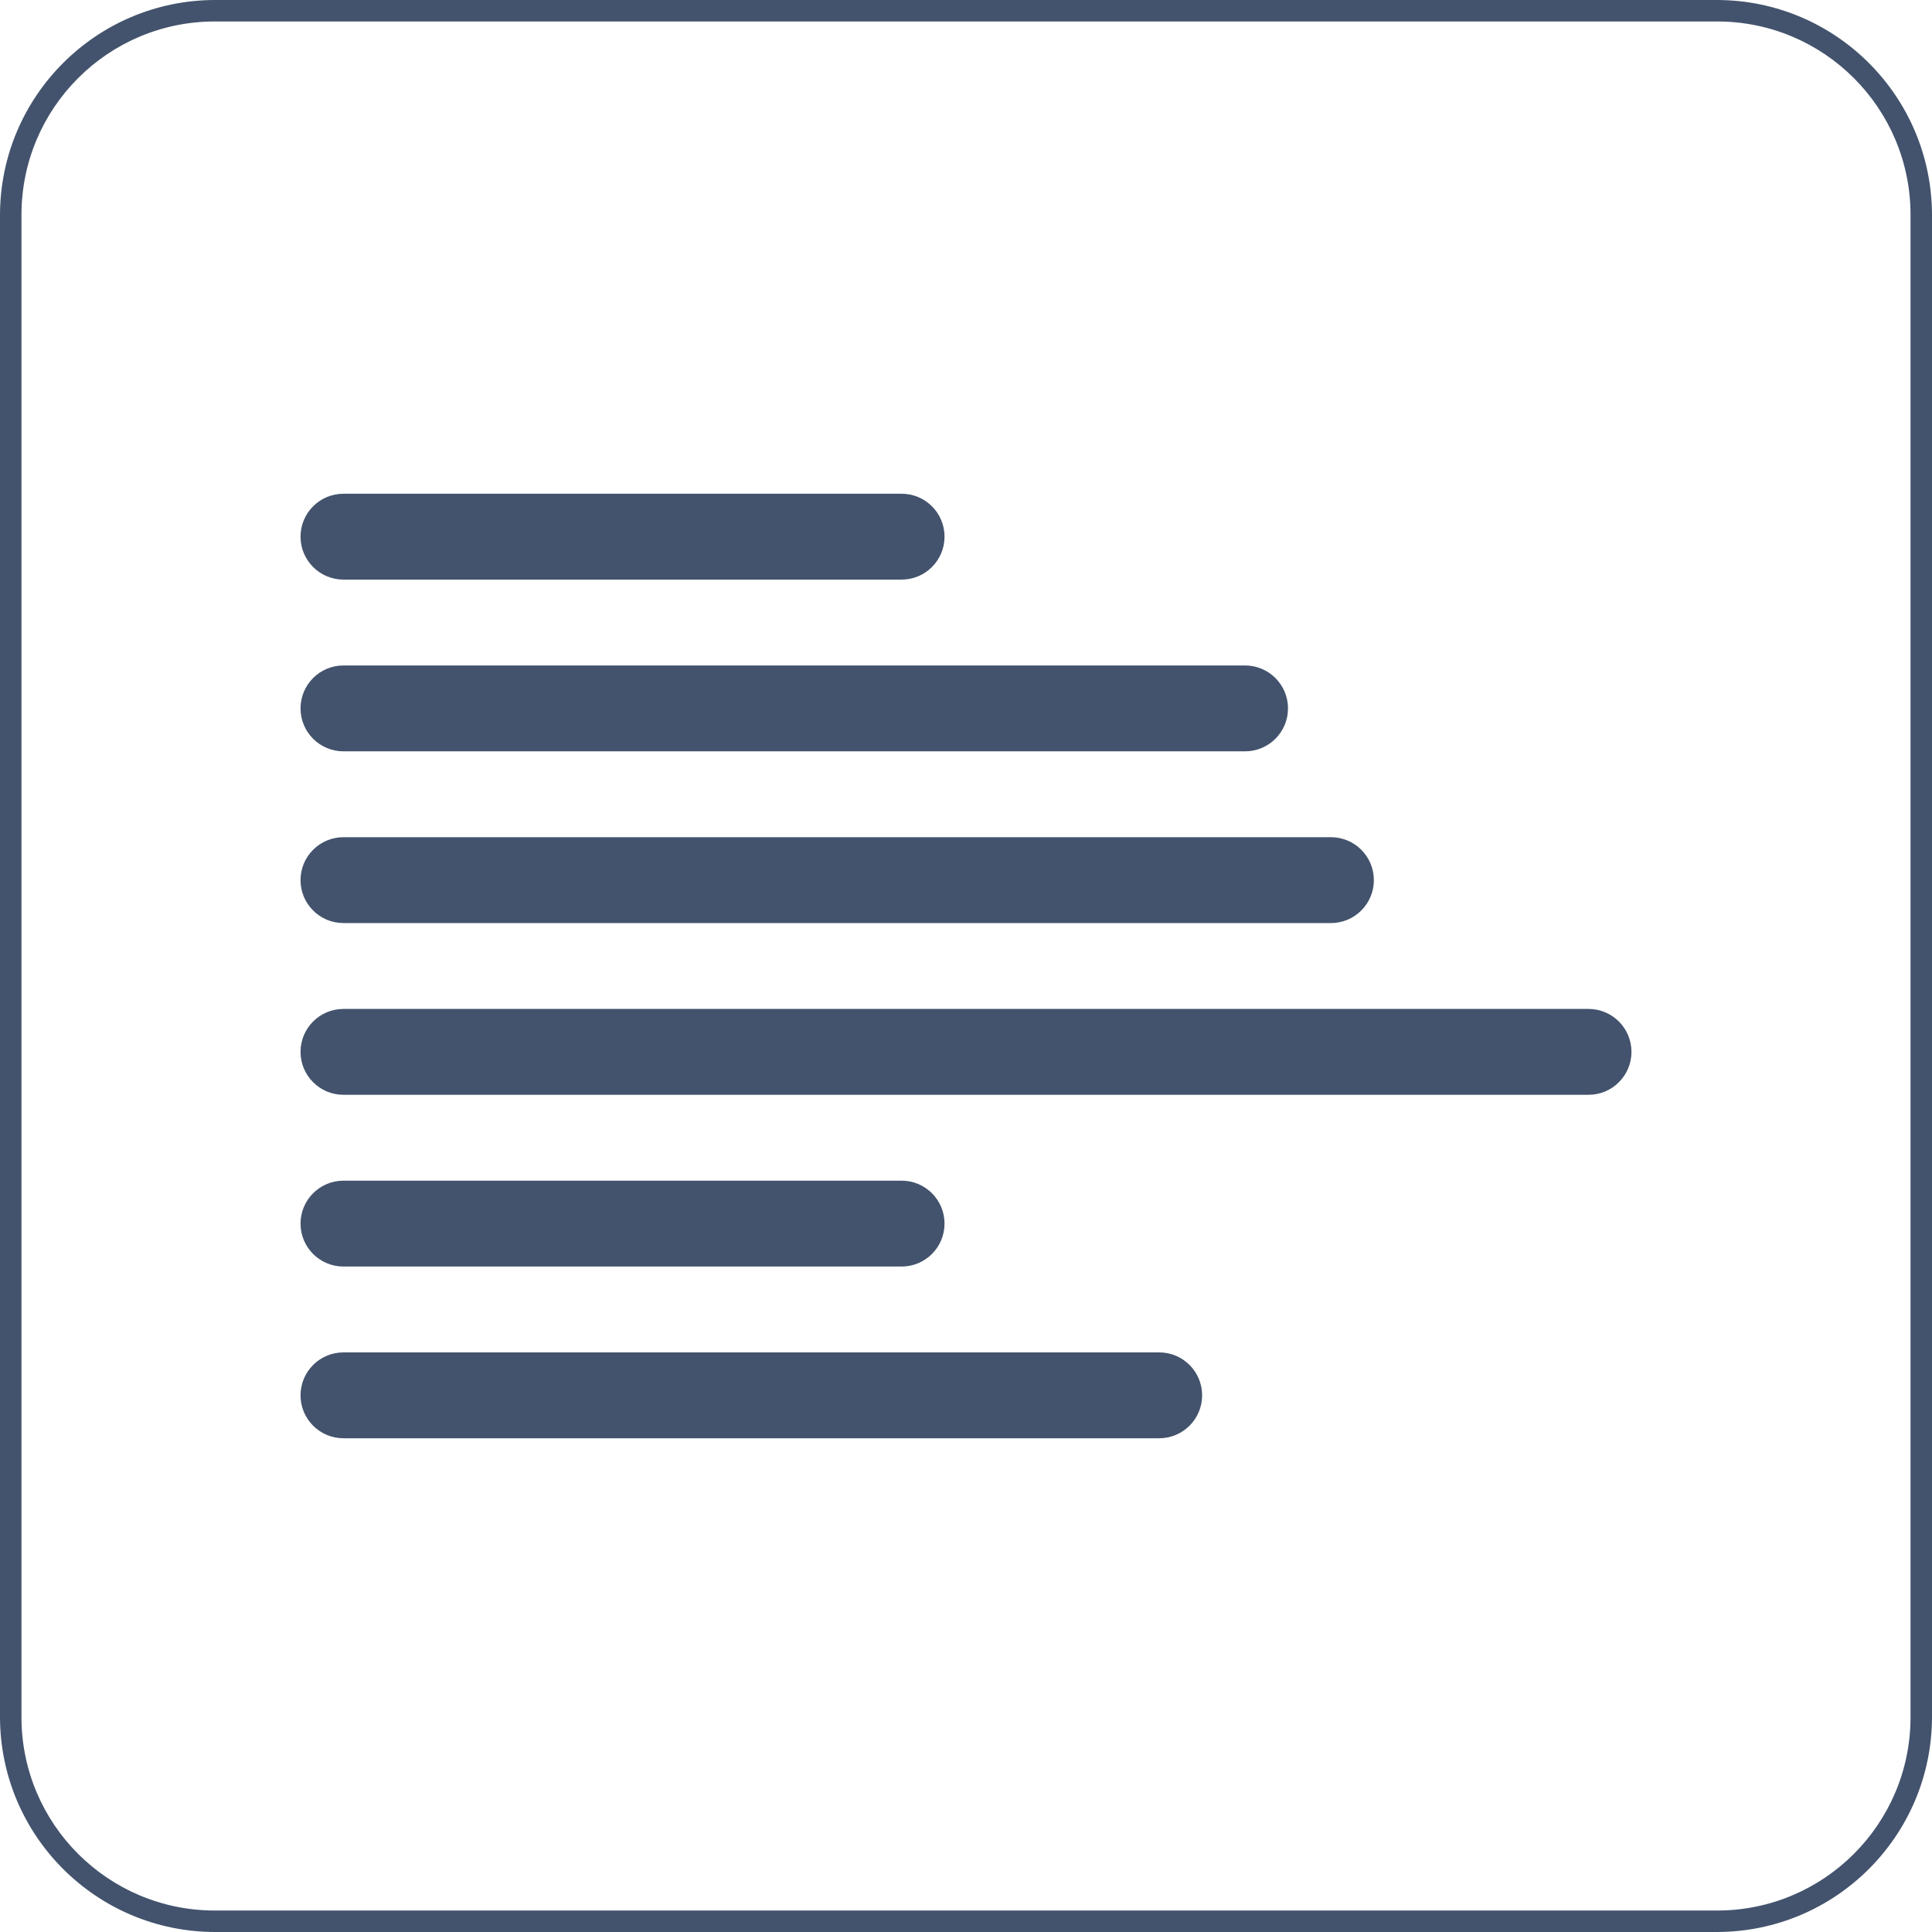
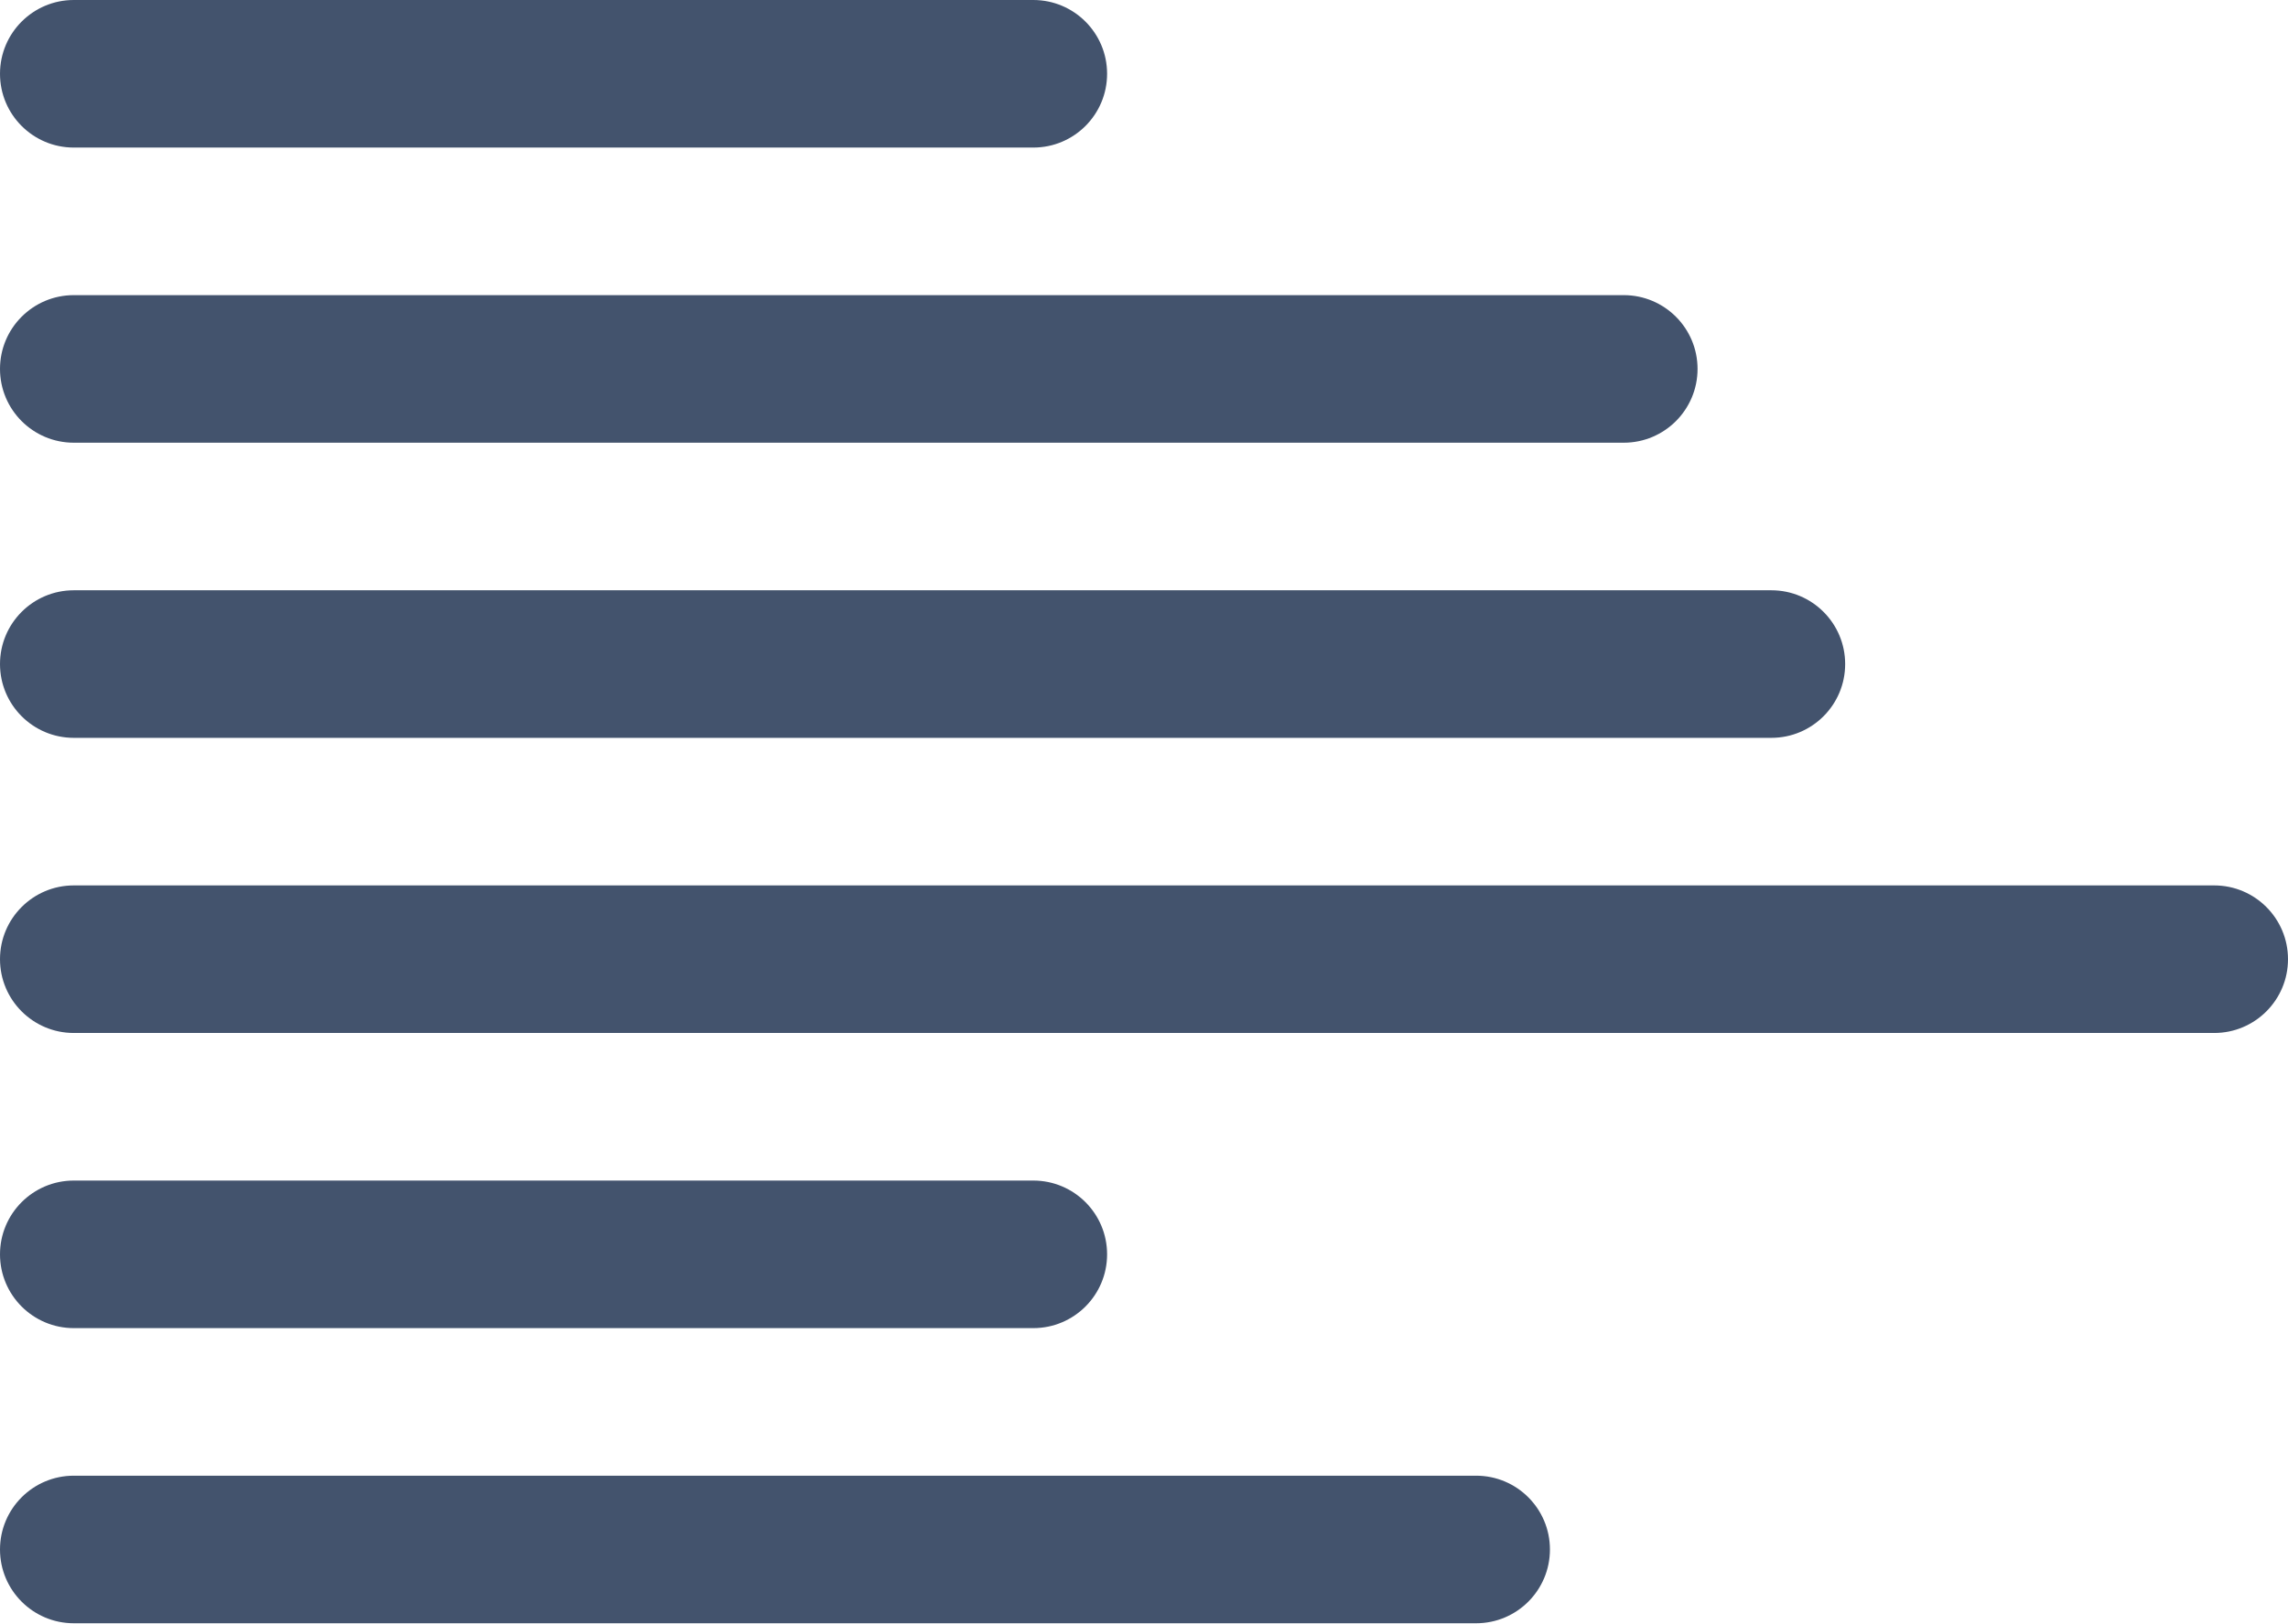
- <svg xmlns="http://www.w3.org/2000/svg" viewBox="0 0 45 45">
+ <svg xmlns="http://www.w3.org/2000/svg" id="Text_Align_Left" data-name="Text Align Left" viewBox="0 0 31 22">
  <defs>
    <style>.cls-1{fill:#43536d;}</style>
  </defs>
-   <g id="Text_Align_Left" data-name="Text Align Left">
-     <path class="cls-1" d="M10.5,20h21a1,1,0,0,0,0-2h-21a1,1,0,0,0,0,2Z" transform="translate(-2.5 -2.5)" />
-     <path class="cls-1" d="M39.5,26h-29a1,1,0,0,0,0,2h29a1,1,0,0,0,0-2Z" transform="translate(-2.5 -2.5)" />
-     <path class="cls-1" d="M10.5,24h23a1,1,0,0,0,0-2h-23a1,1,0,0,0,0,2Z" transform="translate(-2.5 -2.5)" />
-     <path class="cls-1" d="M10.5,32h13a1,1,0,0,0,0-2h-13a1,1,0,0,0,0,2Z" transform="translate(-2.5 -2.5)" />
-     <path class="cls-1" d="M29.5,34h-19a1,1,0,0,0,0,2h19a1,1,0,0,0,0-2Z" transform="translate(-2.5 -2.5)" />
-     <path class="cls-1" d="M10.5,16h13a1,1,0,0,0,0-2h-13a1,1,0,0,0,0,2Z" transform="translate(-2.5 -2.5)" />
-   </g>
-   <g id="Frame">
-     <path class="cls-1" d="M42.5,3A4.505,4.505,0,0,1,47,7.5v35A4.505,4.505,0,0,1,42.5,47H7.5A4.505,4.505,0,0,1,3,42.5V7.5A4.505,4.505,0,0,1,7.5,3h35m0-.5H7.5a5.015,5.015,0,0,0-5,5v35a5.015,5.015,0,0,0,5,5h35a5.015,5.015,0,0,0,5-5V7.5a5.015,5.015,0,0,0-5-5Z" transform="translate(-2.5 -2.5)" />
-   </g>
+   <path class="cls-1" d="M10.5,20h21a1,1,0,0,0,0-2h-21a1,1,0,0,0,0,2Z" transform="translate(-9.5 -14)" />
+   <path class="cls-1" d="M39.5,26h-29a1,1,0,0,0,0,2h29a1,1,0,0,0,0-2Z" transform="translate(-9.5 -14)" />
+   <path class="cls-1" d="M10.5,24h23a1,1,0,0,0,0-2h-23a1,1,0,0,0,0,2Z" transform="translate(-9.5 -14)" />
+   <path class="cls-1" d="M10.5,32h13a1,1,0,0,0,0-2h-13a1,1,0,0,0,0,2Z" transform="translate(-9.5 -14)" />
+   <path class="cls-1" d="M29.5,34h-19a1,1,0,0,0,0,2h19a1,1,0,0,0,0-2Z" transform="translate(-9.5 -14)" />
+   <path class="cls-1" d="M10.5,16h13a1,1,0,0,0,0-2h-13a1,1,0,0,0,0,2Z" transform="translate(-9.5 -14)" />
</svg>
